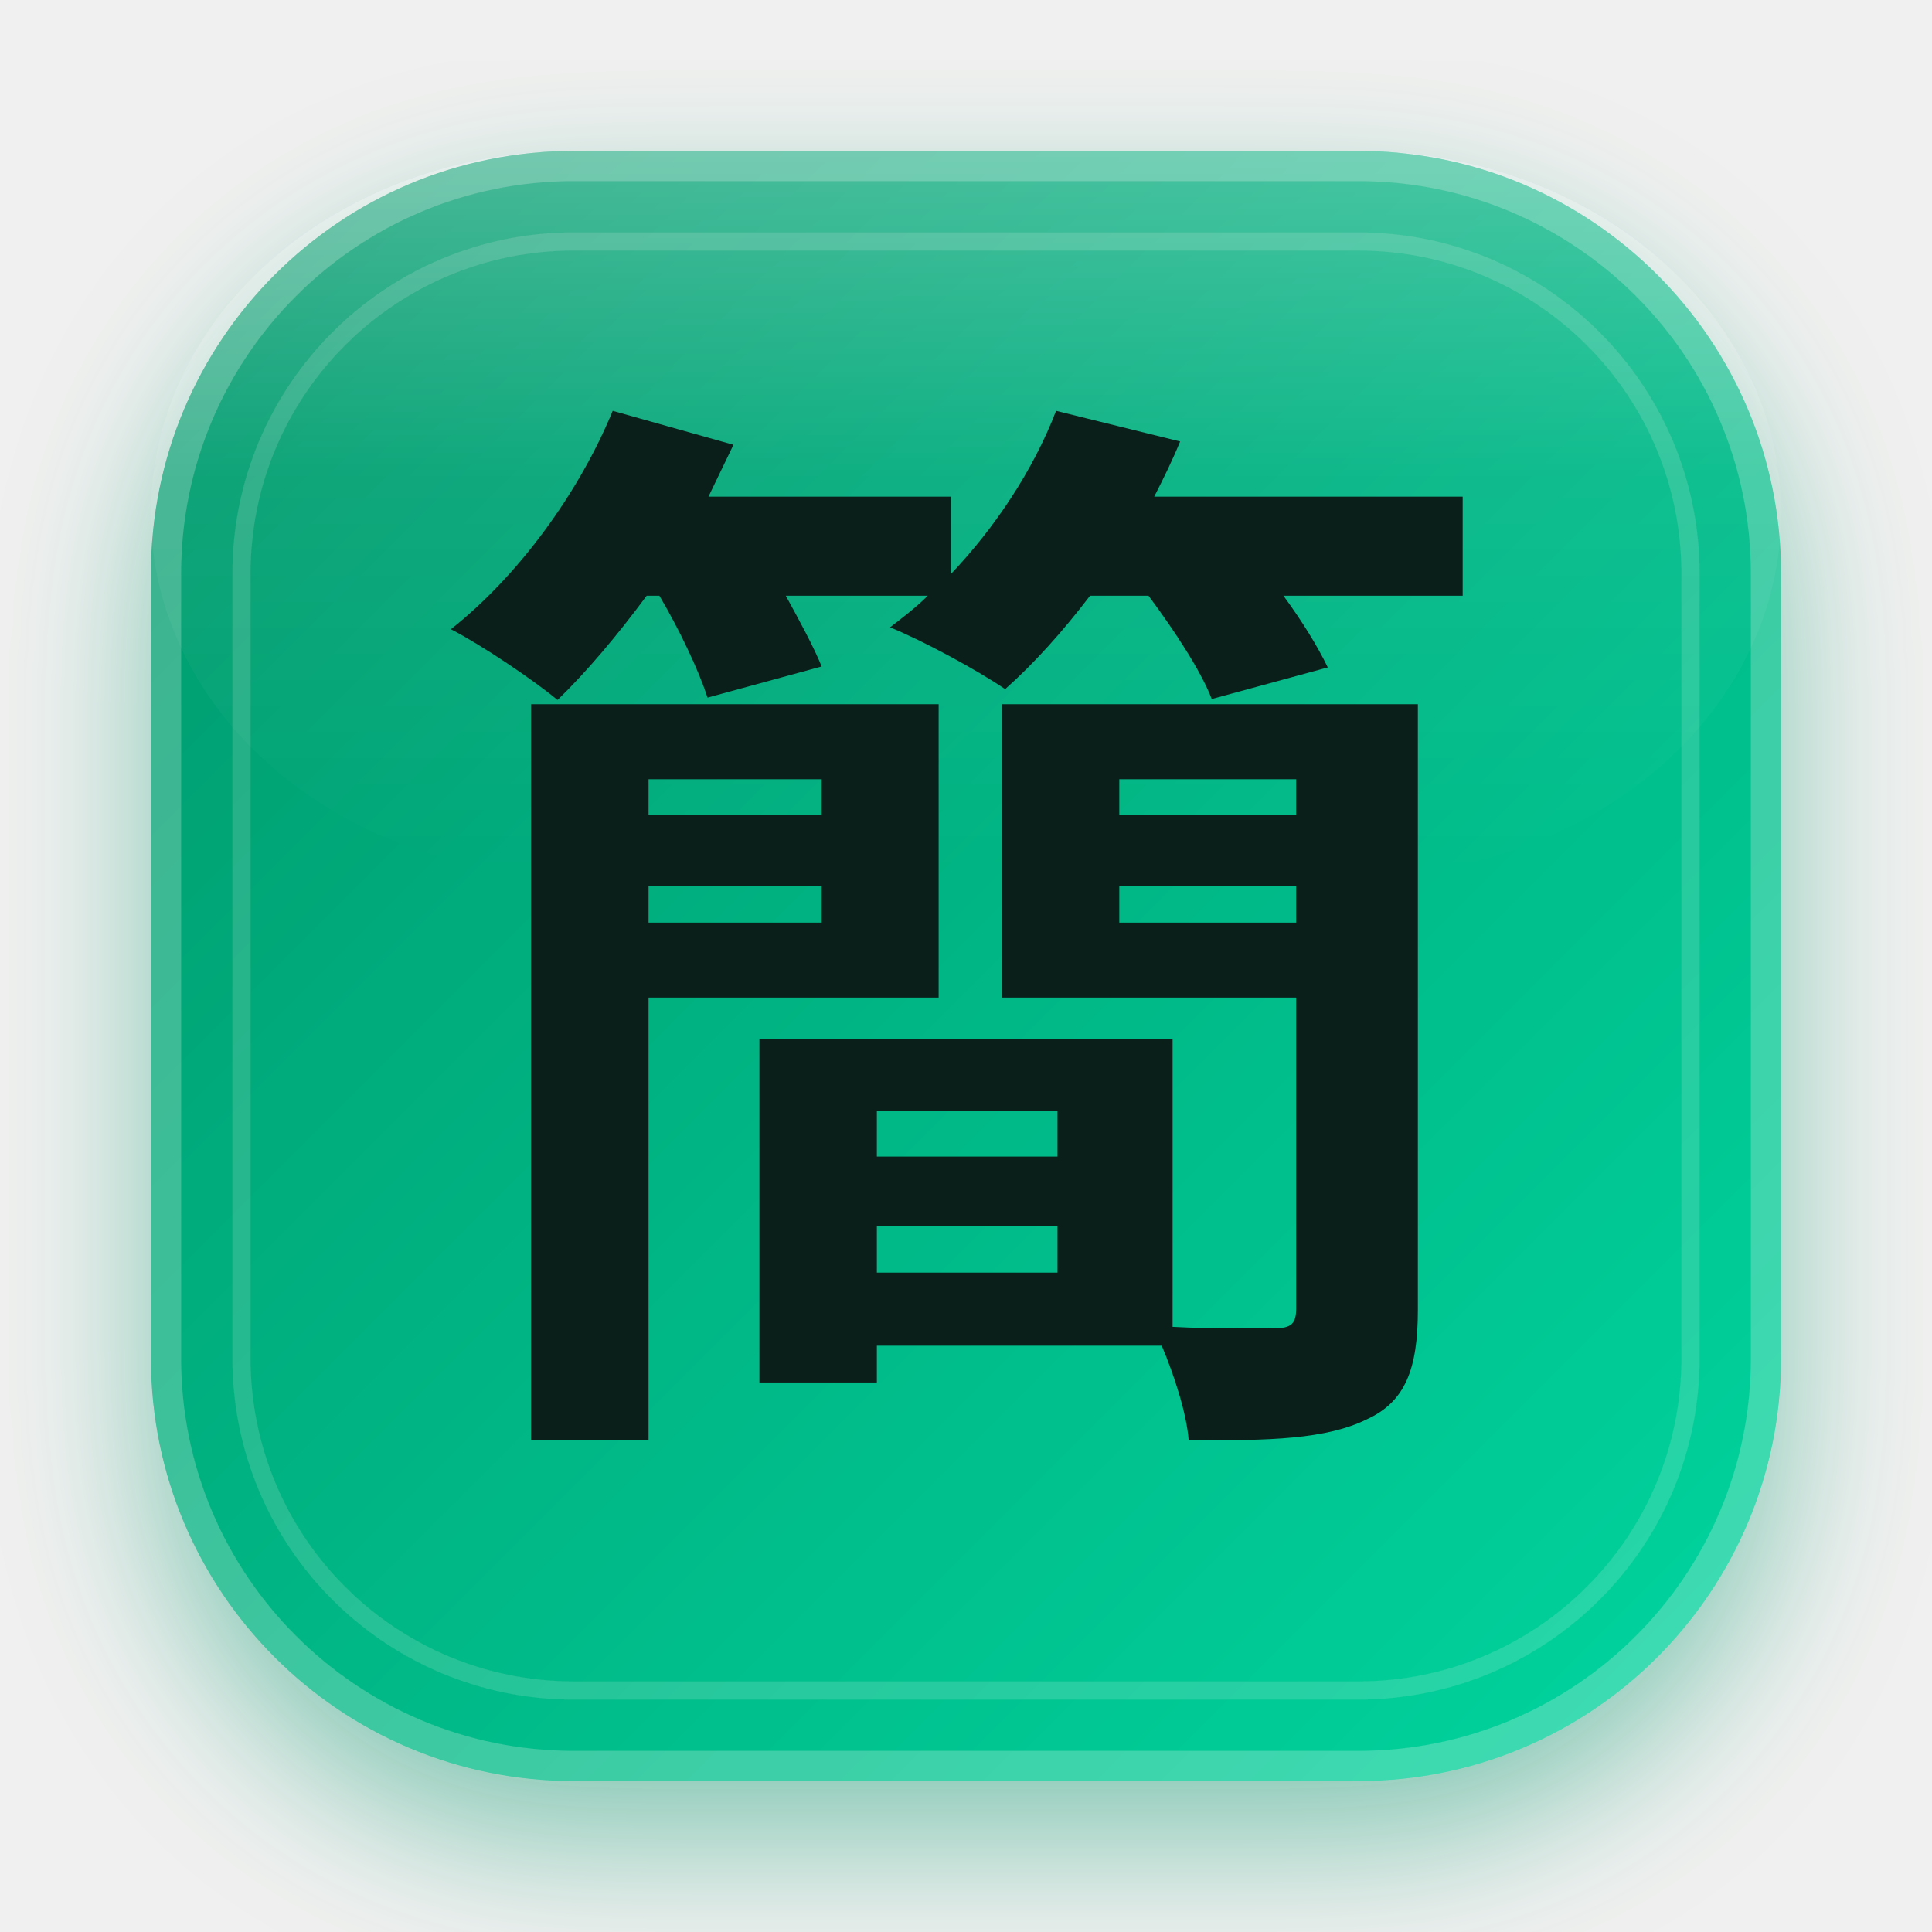
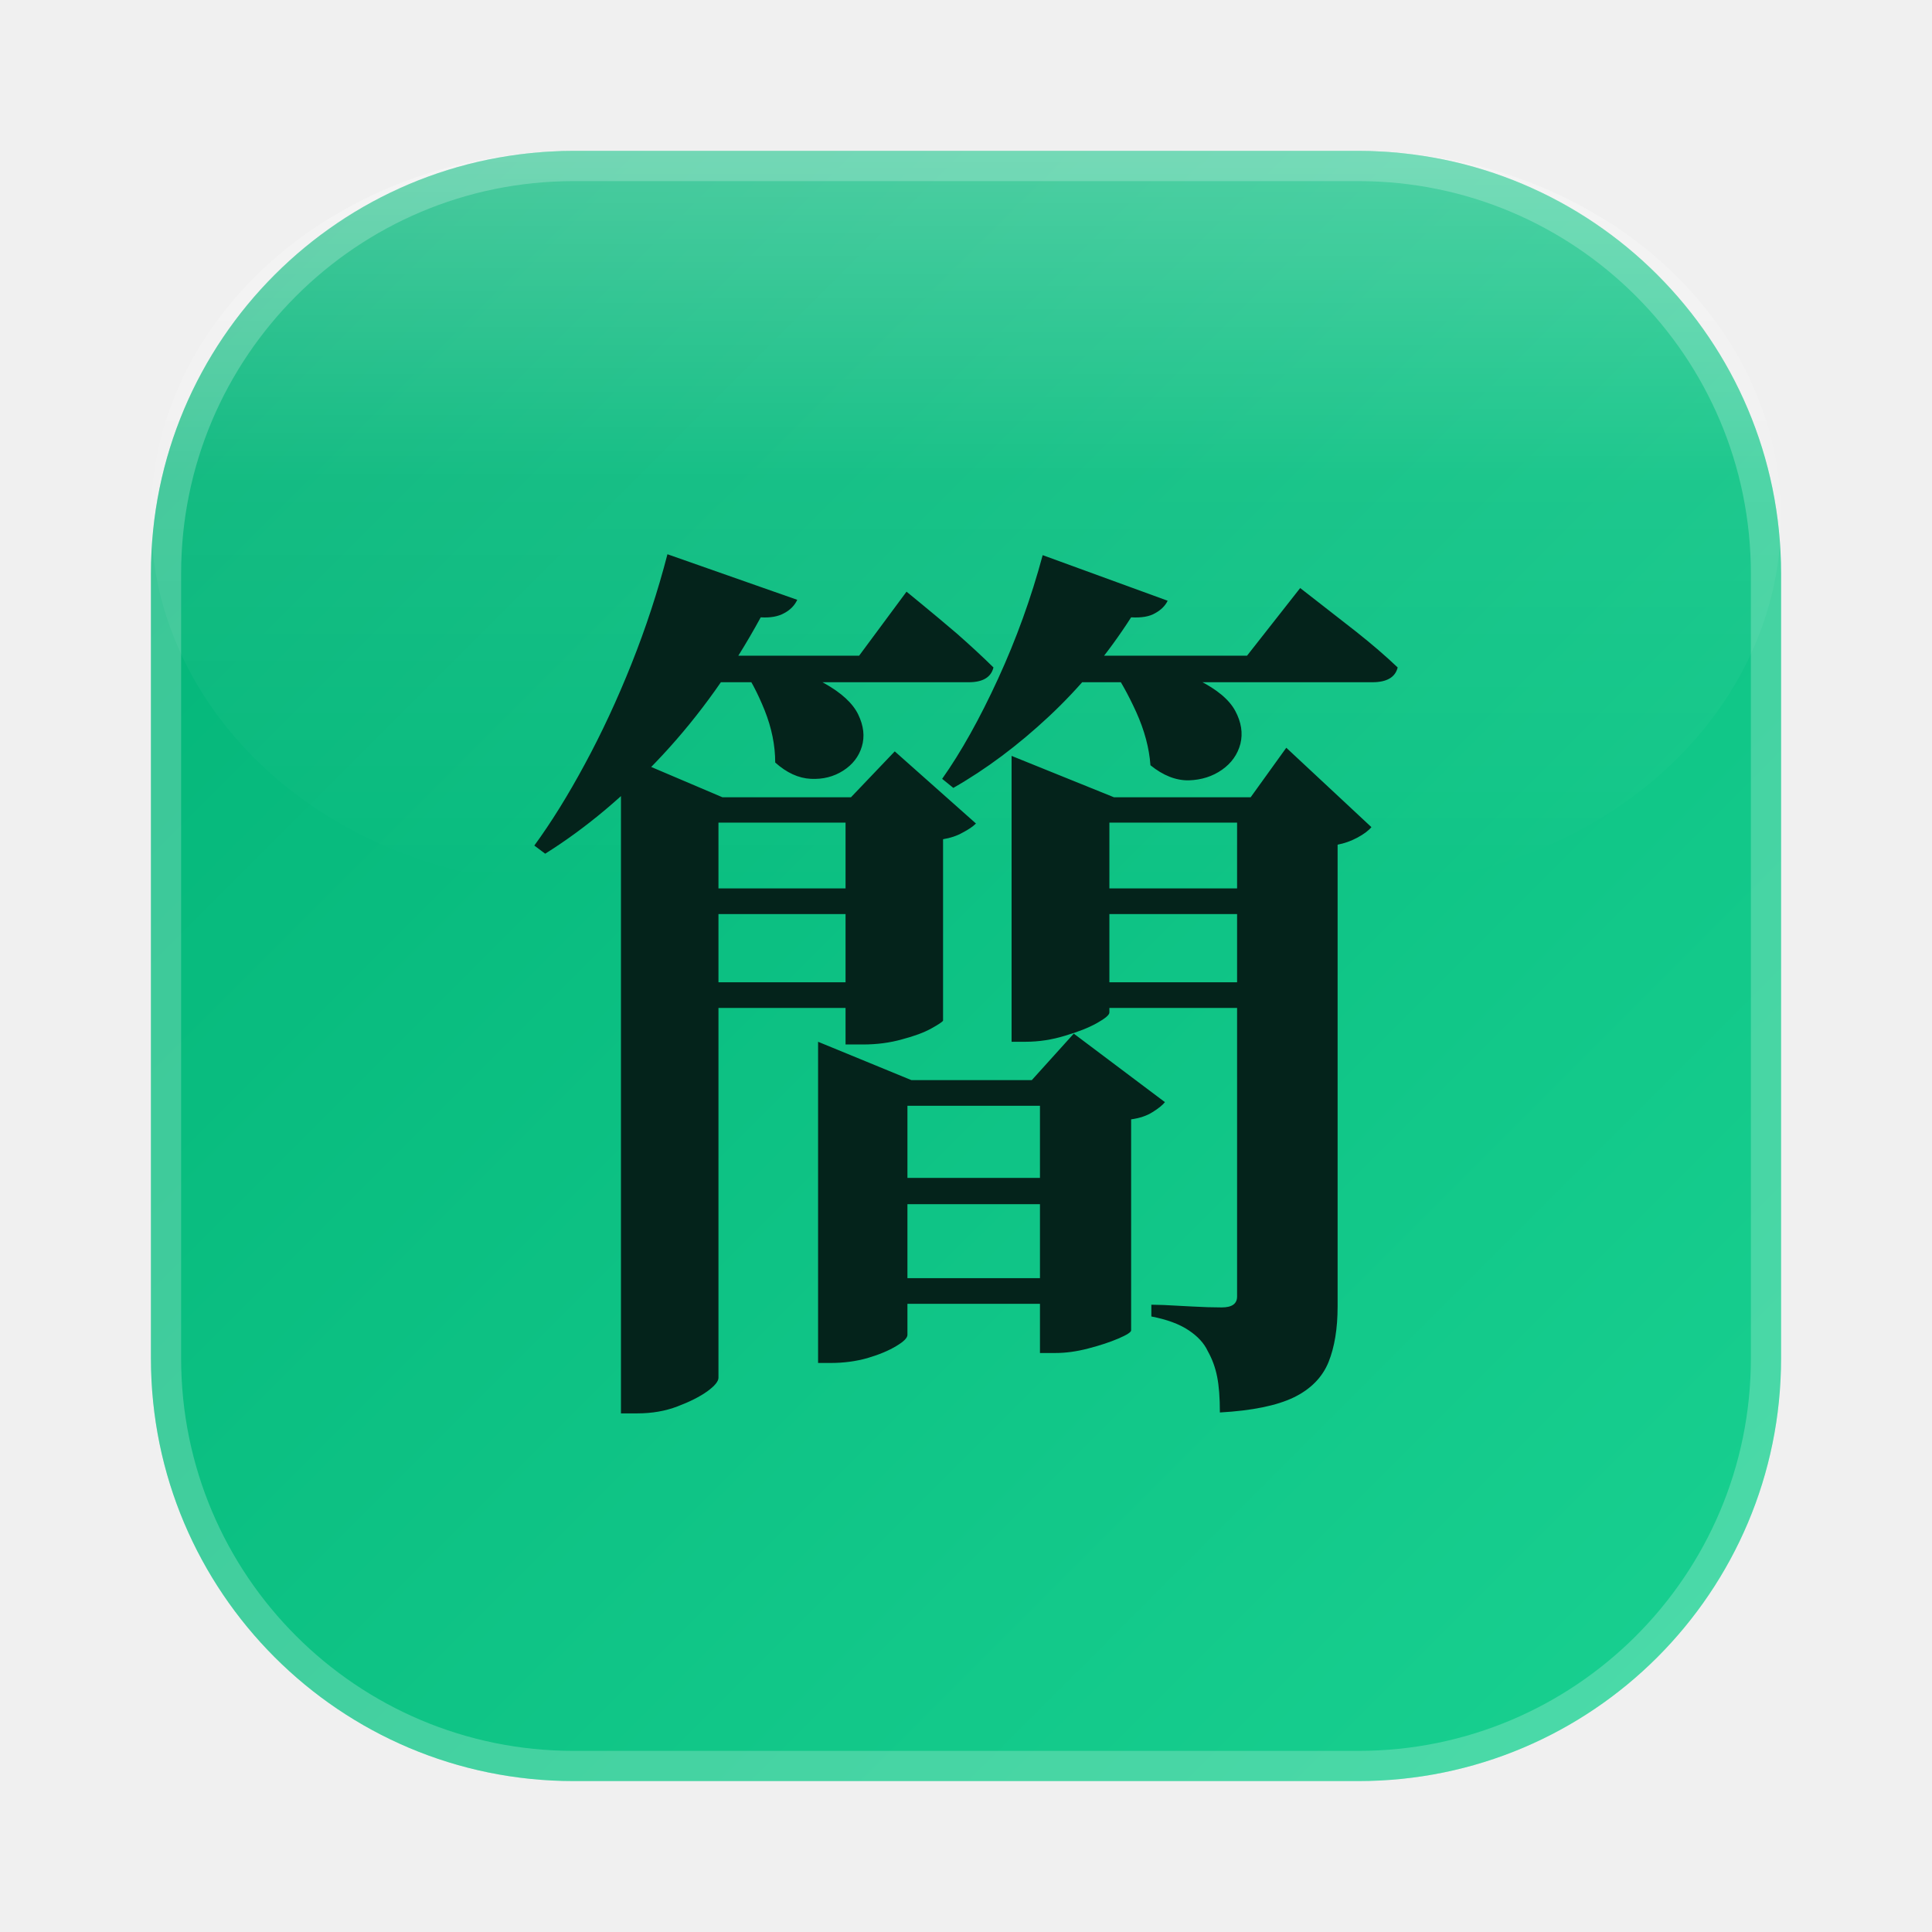
<svg xmlns="http://www.w3.org/2000/svg" viewBox="0 0 64 64" shape-rendering="geometricPrecision">
  <defs>
    <linearGradient id="seal" x1="0%" y1="0%" x2="100%" y2="100%">
-       <stop offset="0%" stop-color="#059669" />
-       <stop offset="100%" stop-color="#06d6a0" />
+       <stop offset="0%" stop-color="#02b377" />
+       <stop offset="100%" stop-color="#19d191" />
    </linearGradient>
    <linearGradient id="highlight" x1="0" y1="0" x2="0" y2="1">
      <stop offset="0%" stop-color="#ffffff" stop-opacity="0.28" />
      <stop offset="45%" stop-color="#ffffff" stop-opacity="0.06" />
      <stop offset="100%" stop-color="#ffffff" stop-opacity="0" />
    </linearGradient>
-     <filter id="glow" x="-20%" y="-20%" width="140%" height="140%">
-       <feDropShadow dx="0" dy="2" stdDeviation="2.5" flood-color="#059669" flood-opacity="0.45" />
-     </filter>
  </defs>
-   <g filter="url(#glow)">
-     <rect x="5" y="5" width="54" height="54" rx="14" fill="url(#seal)" />
+   <g>
+     <rect x="5" y="5" width="54" height="54" rx="14.0" fill="url(#seal)" />
    <rect x="5.5" y="5.5" width="53" height="53" rx="13.5" fill="none" stroke="#ffffff" stroke-width="1" opacity="0.22" />
-     <rect x="8" y="8" width="48" height="48" rx="11" fill="none" stroke="#ffffff" stroke-width="0.6" opacity="0.14" />
  </g>
-   <rect x="5" y="5" width="54" height="24" rx="14" fill="url(#highlight)" />
-   <text x="32" y="44.5" text-anchor="middle" font-family="'PingFang SC', 'Noto Serif SC', 'Songti SC', 'STSong', serif" font-size="36" font-weight="800" fill="#0a1f1a">簡</text>
+   <rect x="5" y="5" width="54" height="24.3" rx="14.0" fill="url(#highlight)" />
+   <path d="M33.51 26.41V25.04L36.90 26.41H43.07V27.25H36.75V33.54Q36.75 33.66 36.34 33.89Q35.93 34.12 35.28 34.31Q34.63 34.51 33.97 34.51H33.51ZM20.57 26.41V24.98L23.93 26.41H29.55V27.25H23.80V45.64Q23.80 45.82 23.43 46.09Q23.05 46.36 22.44 46.59Q21.84 46.82 21.11 46.82H20.57ZM35.51 29.43H43.28V30.28H35.51ZM35.51 32.54H43.28V33.39H35.51ZM21.81 29.43H29.46V30.28H21.81ZM21.81 32.54H29.46V33.39H21.81ZM28.67 42.34H36.38V43.19H28.67ZM28.67 39.02H36.38V39.89H28.67ZM27.10 35.78V34.51L30.19 35.78H36.26V36.63H30.06V44.22Q30.06 44.37 29.69 44.59Q29.31 44.82 28.73 44.99Q28.16 45.15 27.52 45.15H27.10ZM34.45 35.78H34.18L35.57 34.24L38.59 36.51Q38.47 36.66 38.18 36.84Q37.90 37.02 37.47 37.08V44.07Q37.47 44.16 37.05 44.34Q36.63 44.52 36.05 44.67Q35.48 44.82 34.96 44.82H34.45ZM40.98 26.41H41.43L42.61 24.77L45.43 27.40Q45.28 27.58 44.96 27.75Q44.64 27.92 44.31 27.98V43.28Q44.31 44.37 44.01 45.12Q43.70 45.88 42.86 46.29Q42.01 46.70 40.41 46.79Q40.41 46.06 40.32 45.61Q40.23 45.15 40.01 44.76Q39.83 44.37 39.38 44.07Q38.92 43.76 38.14 43.61V43.22Q38.14 43.22 38.55 43.23Q38.96 43.25 39.50 43.28Q40.04 43.31 40.47 43.31Q40.98 43.31 40.98 42.95ZM28.01 26.41H28.19L29.64 24.89L32.33 27.28Q32.18 27.43 31.89 27.58Q31.61 27.74 31.24 27.80V33.81Q31.21 33.87 30.85 34.07Q30.49 34.27 29.88 34.43Q29.28 34.60 28.58 34.60H28.01ZM22.11 18.36 26.41 19.87Q26.28 20.15 25.98 20.31Q25.68 20.48 25.20 20.45Q23.80 23.02 21.95 25.01Q20.09 27.01 18.06 28.28L17.70 28.01Q18.54 26.86 19.37 25.32Q20.21 23.77 20.92 21.99Q21.63 20.21 22.11 18.36ZM23.20 21.72H28.46L30.03 19.60Q30.03 19.60 30.53 20.01Q31.03 20.42 31.70 20.99Q32.36 21.57 32.91 22.11Q32.79 22.60 32.09 22.60H23.20ZM34.18 21.72H41.31L43.07 19.48Q43.07 19.48 43.61 19.90Q44.16 20.33 44.93 20.93Q45.70 21.54 46.30 22.11Q46.18 22.60 45.46 22.60H34.18ZM24.83 21.90Q26.44 22.14 27.30 22.63Q28.16 23.11 28.43 23.67Q28.70 24.23 28.55 24.73Q28.40 25.23 27.93 25.53Q27.46 25.83 26.86 25.80Q26.25 25.77 25.68 25.26Q25.68 24.41 25.33 23.53Q24.98 22.66 24.56 22.08ZM34.54 18.39 38.68 19.90Q38.56 20.15 38.27 20.31Q37.99 20.48 37.47 20.45Q36.29 22.29 34.75 23.73Q33.21 25.17 31.58 26.10L31.21 25.80Q32.15 24.47 33.06 22.49Q33.97 20.51 34.54 18.39ZM37.05 21.96Q38.77 22.08 39.70 22.53Q40.62 22.99 40.92 23.55Q41.22 24.11 41.09 24.64Q40.95 25.17 40.48 25.50Q40.01 25.83 39.38 25.85Q38.74 25.86 38.11 25.35Q38.05 24.50 37.64 23.59Q37.23 22.69 36.81 22.11Z" fill="#04231b" />
</svg>
